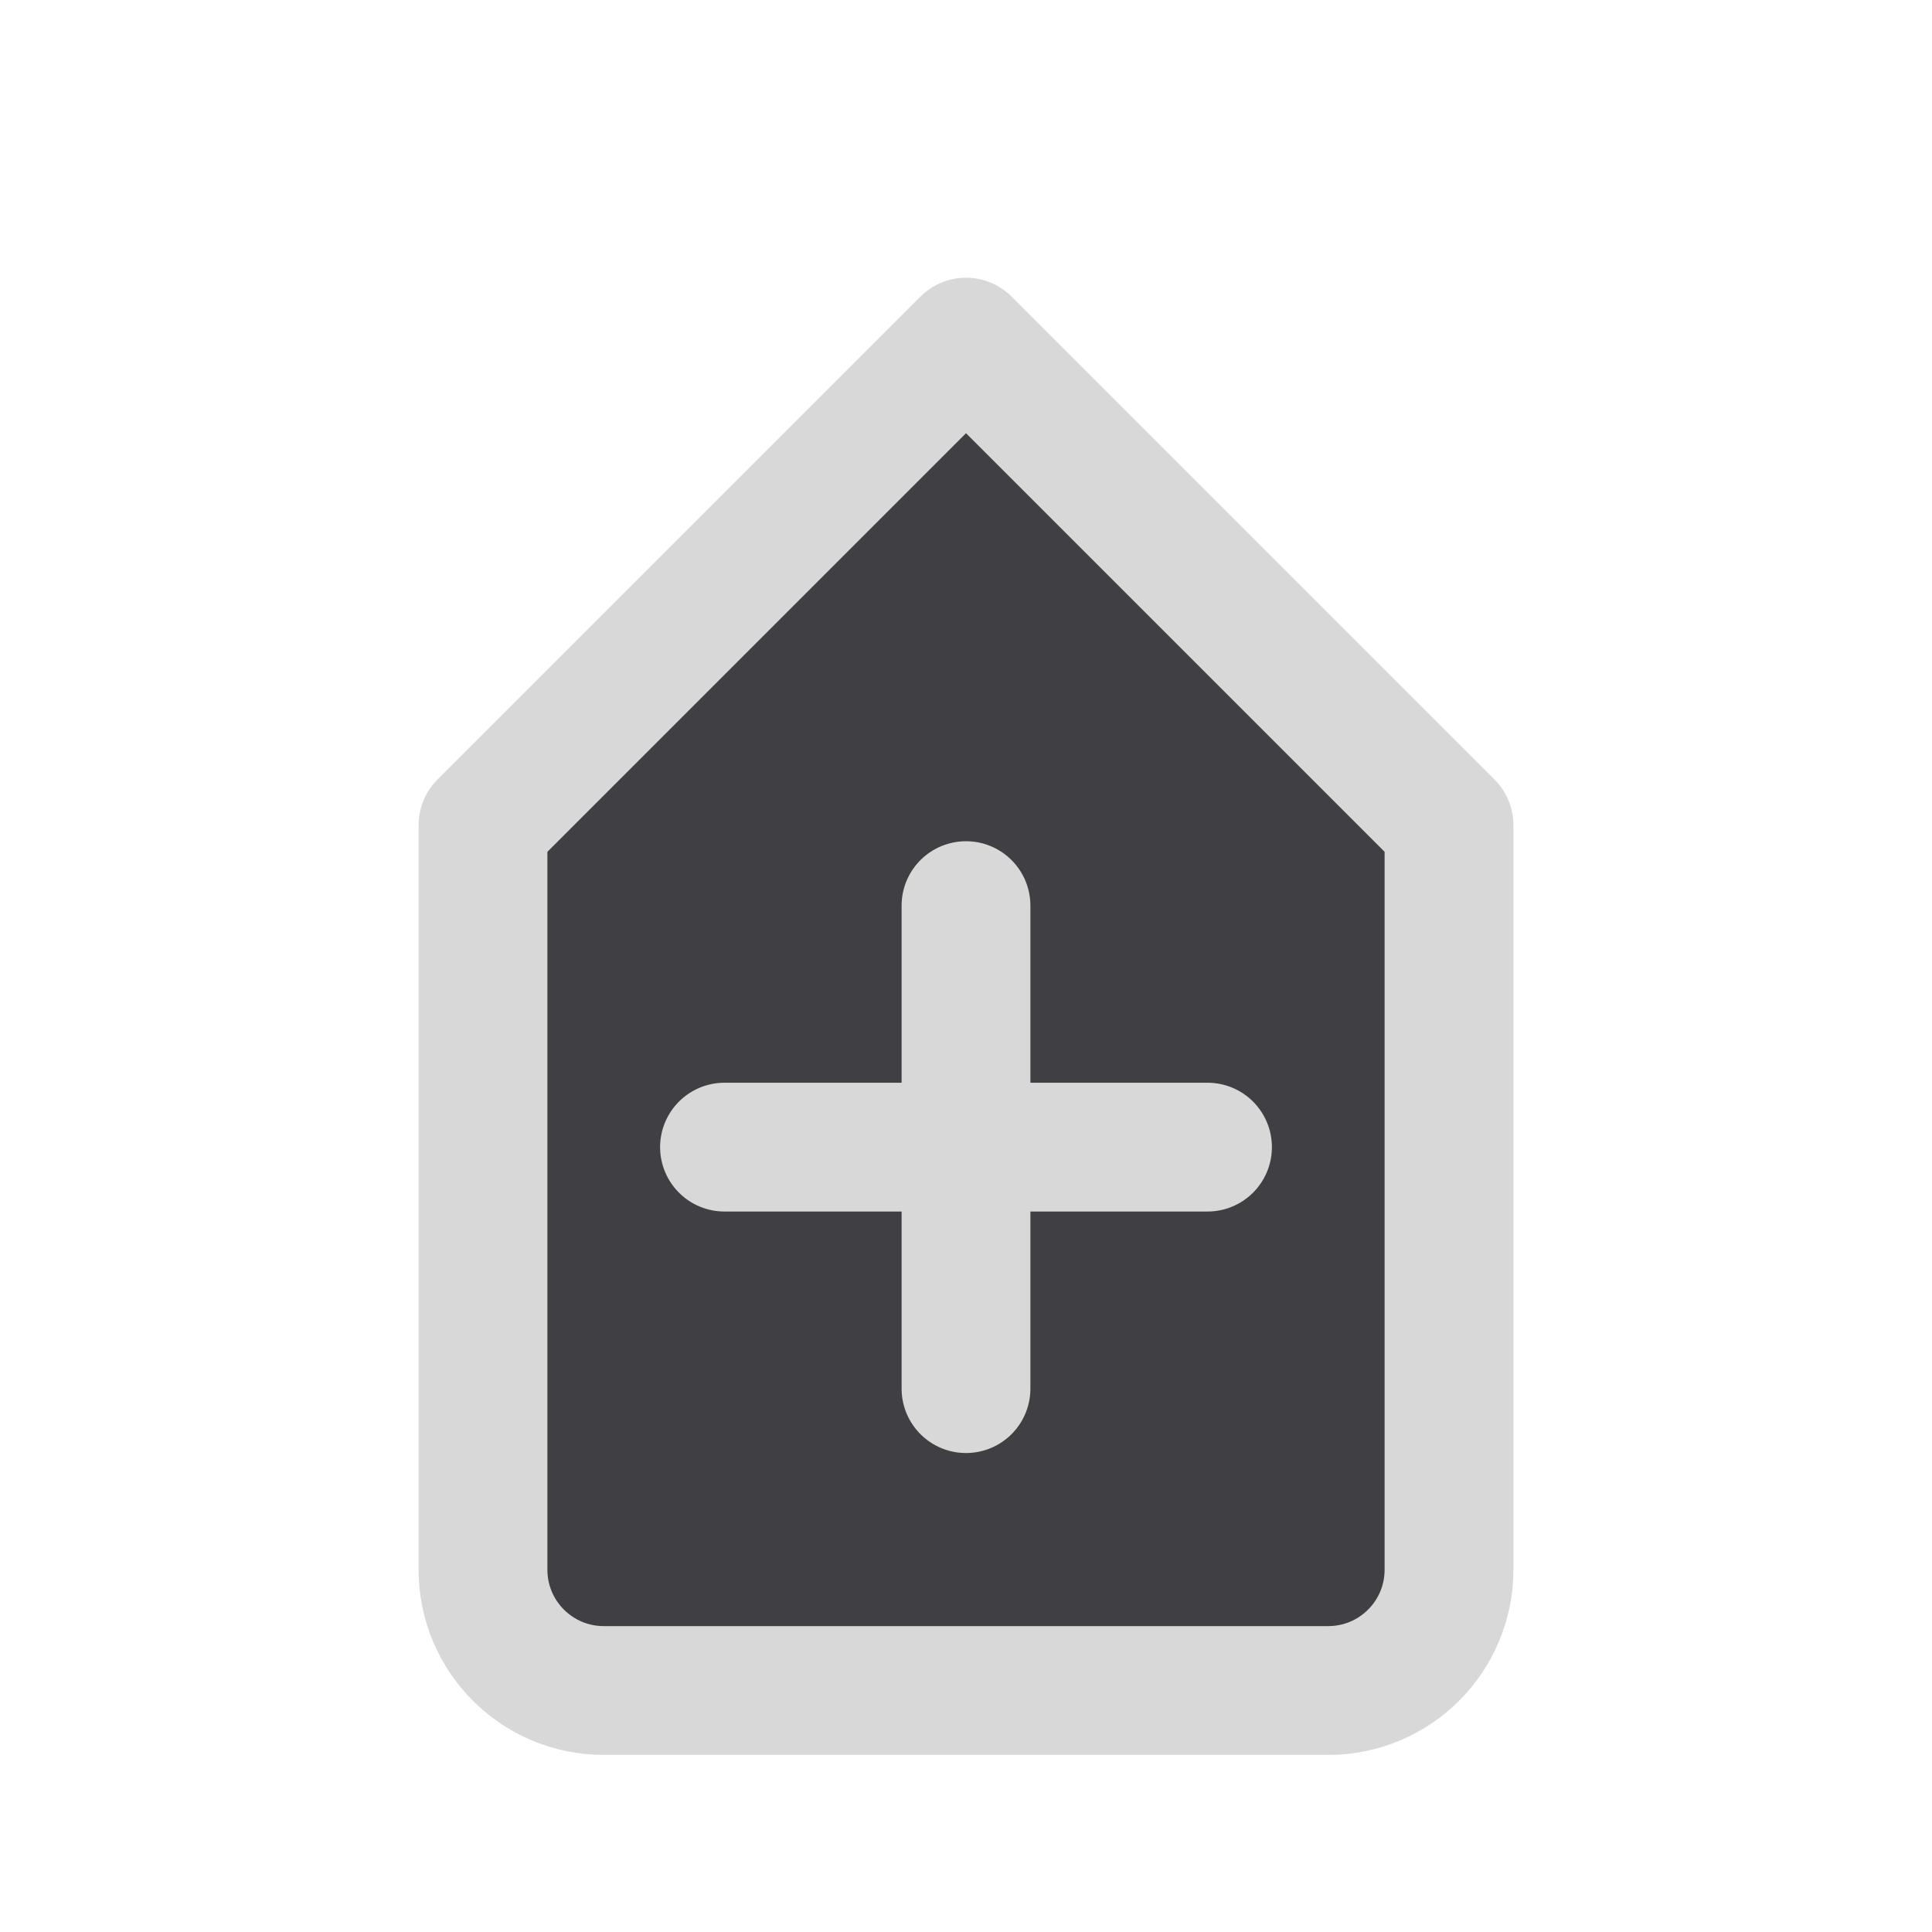
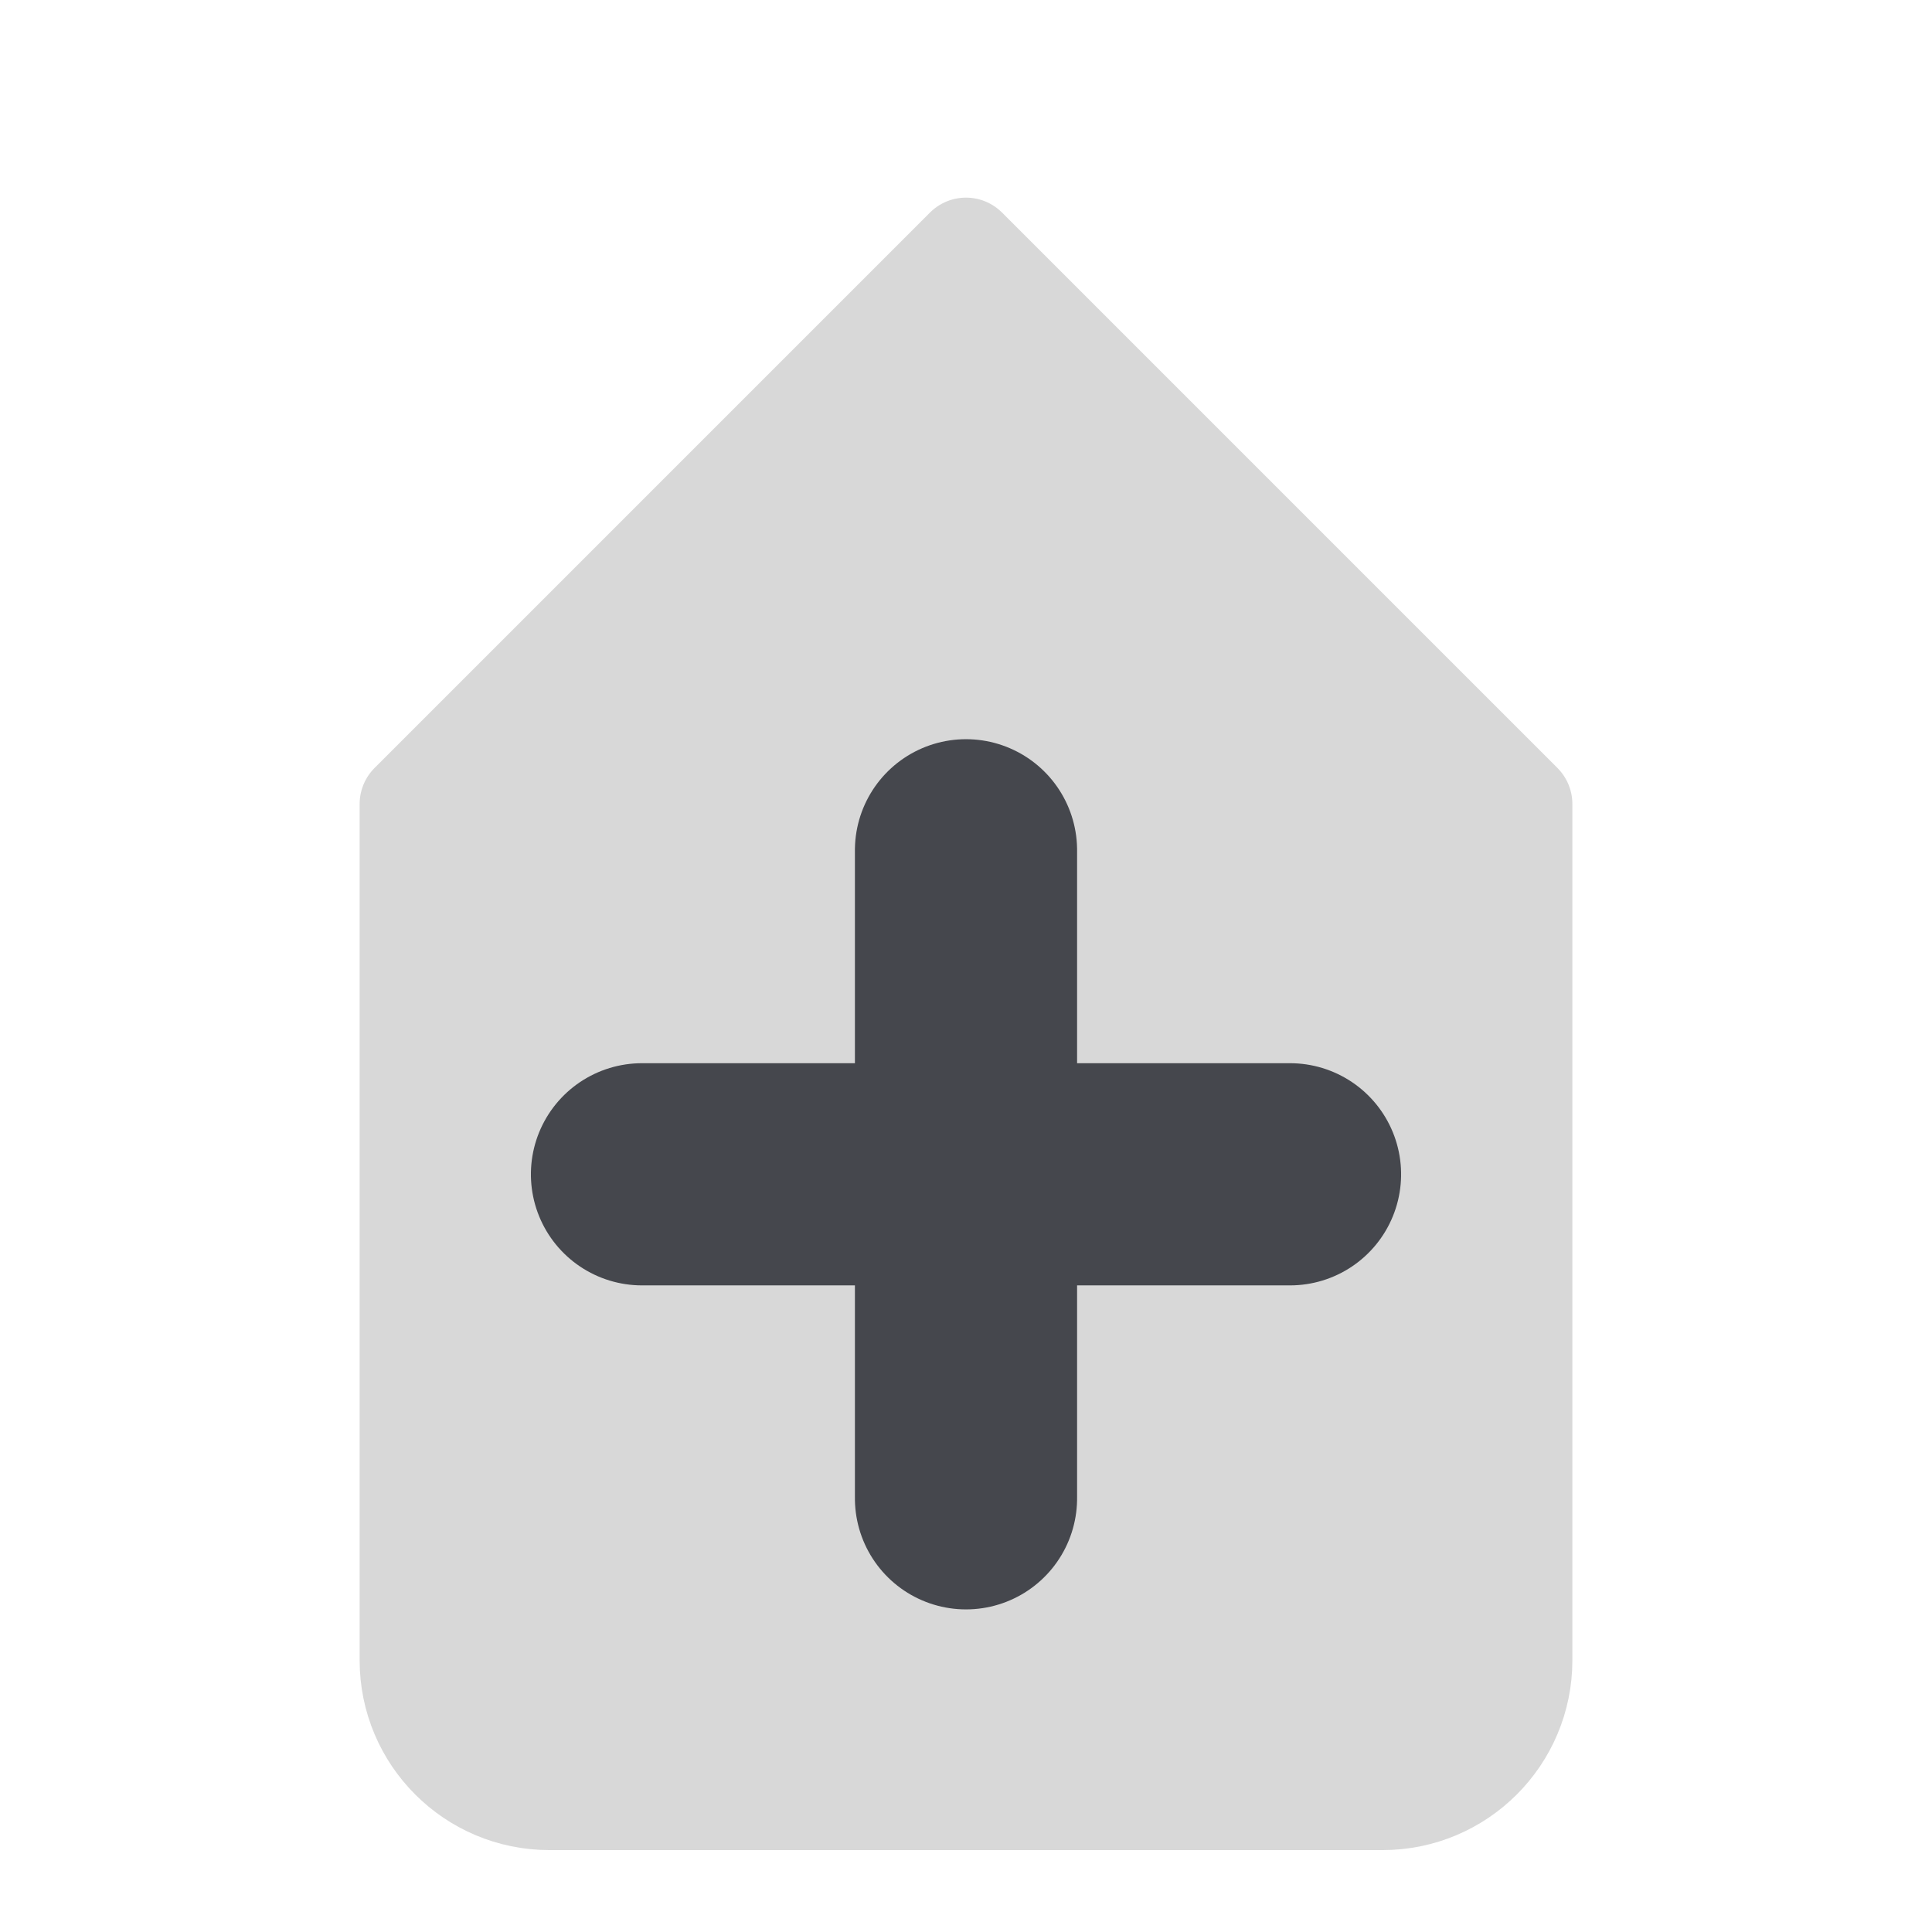
<svg xmlns="http://www.w3.org/2000/svg" width="24" height="24" viewBox="0 0 24 24">
  <g stroke-linecap="round" stroke-linejoin="round">
-     <g transform="rotate(-90 12 12)">
-       <path fill="#404044" stroke="#D8D8D8" stroke-width="1.6" d="M4.5 6h9.25l6 6-6 6H4.5A1.5 1.5 0 0 1 3 16.5v-9A1.5 1.5 0 0 1 4.5 6z" />
-       <path fill="none" stroke="#D8D8D8" stroke-width="1.6" d="M9.75 9v6M6.75 12h6" />
+     <g transform="translate(12 12) scale(1.15) translate(-12 -12)">
+       <g transform="rotate(-90 12 12)">
+         <path fill="#D8D8D8" stroke="#D8D8D8" stroke-width="1.1" d="M4.5 6h9.25l6 6-6 6H4.5A1.5 1.5 0 0 1 3 16.5v-9A1.5 1.5 0 0 1 4.5 6z" />
+         <path fill="none" stroke="#45474D" stroke-width="2.4" d="M9.75 8.5v7M6.25 12h7" />
+       </g>
    </g>
  </g>
</svg>
